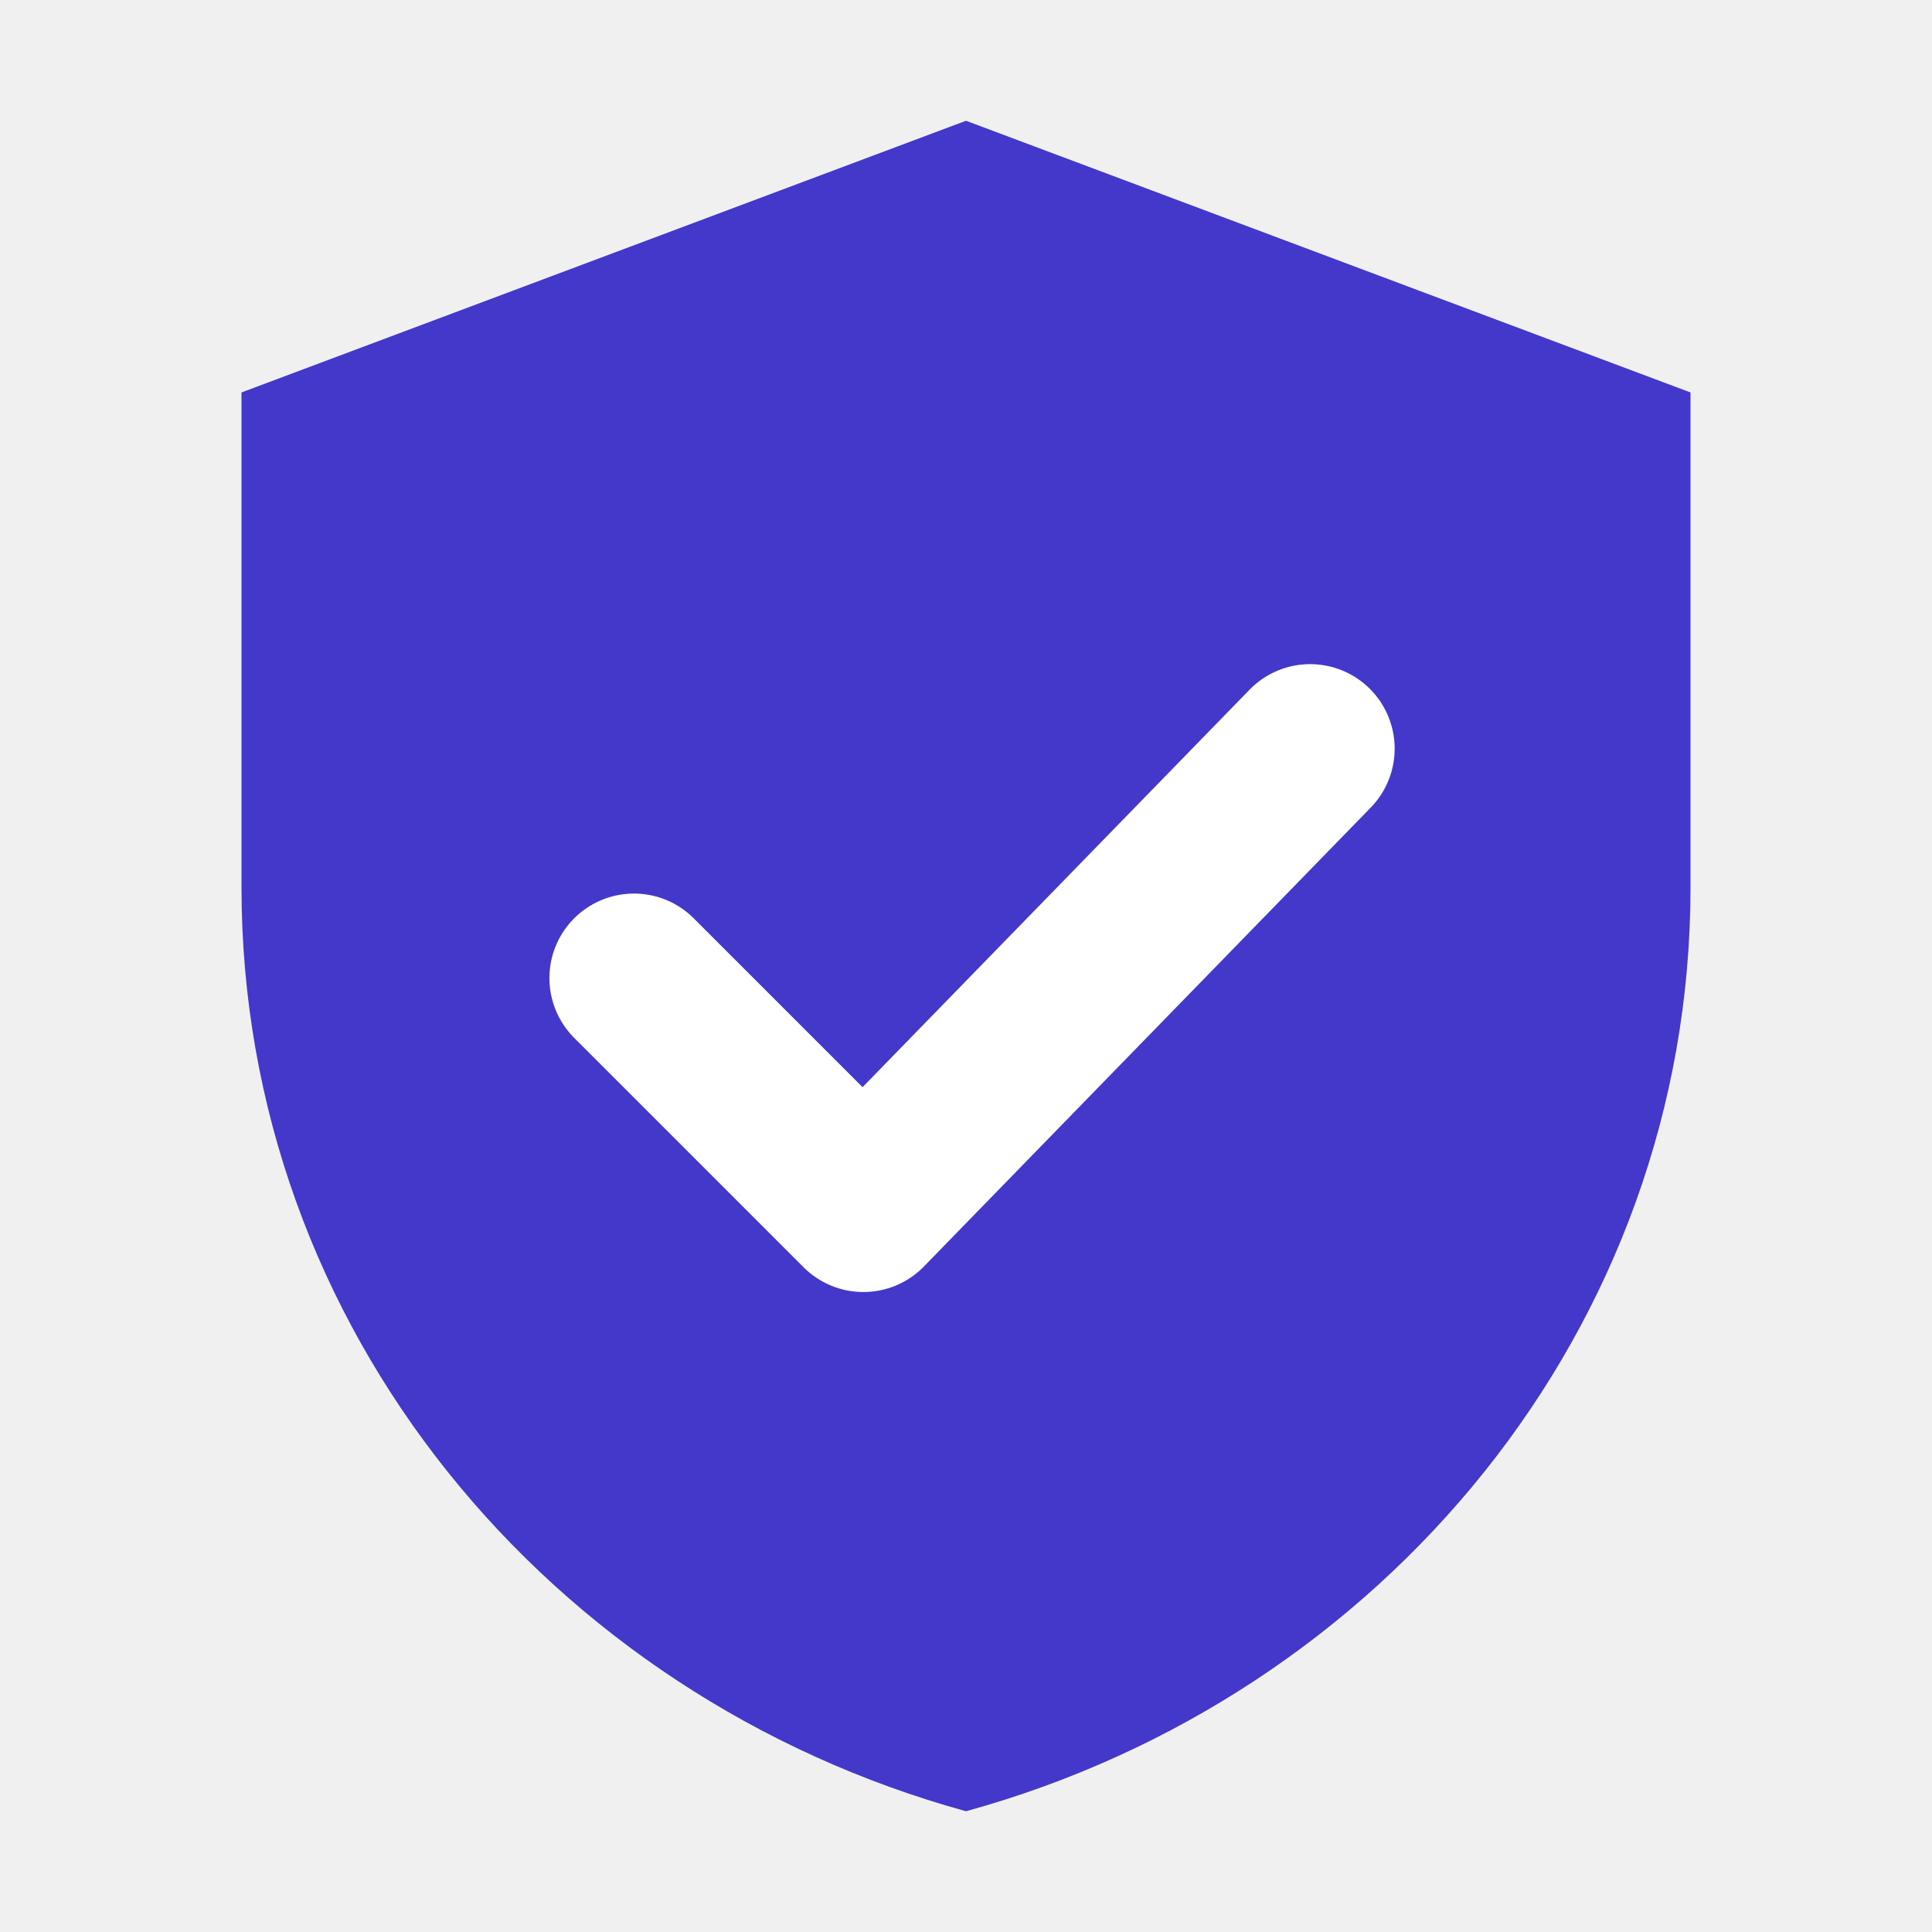
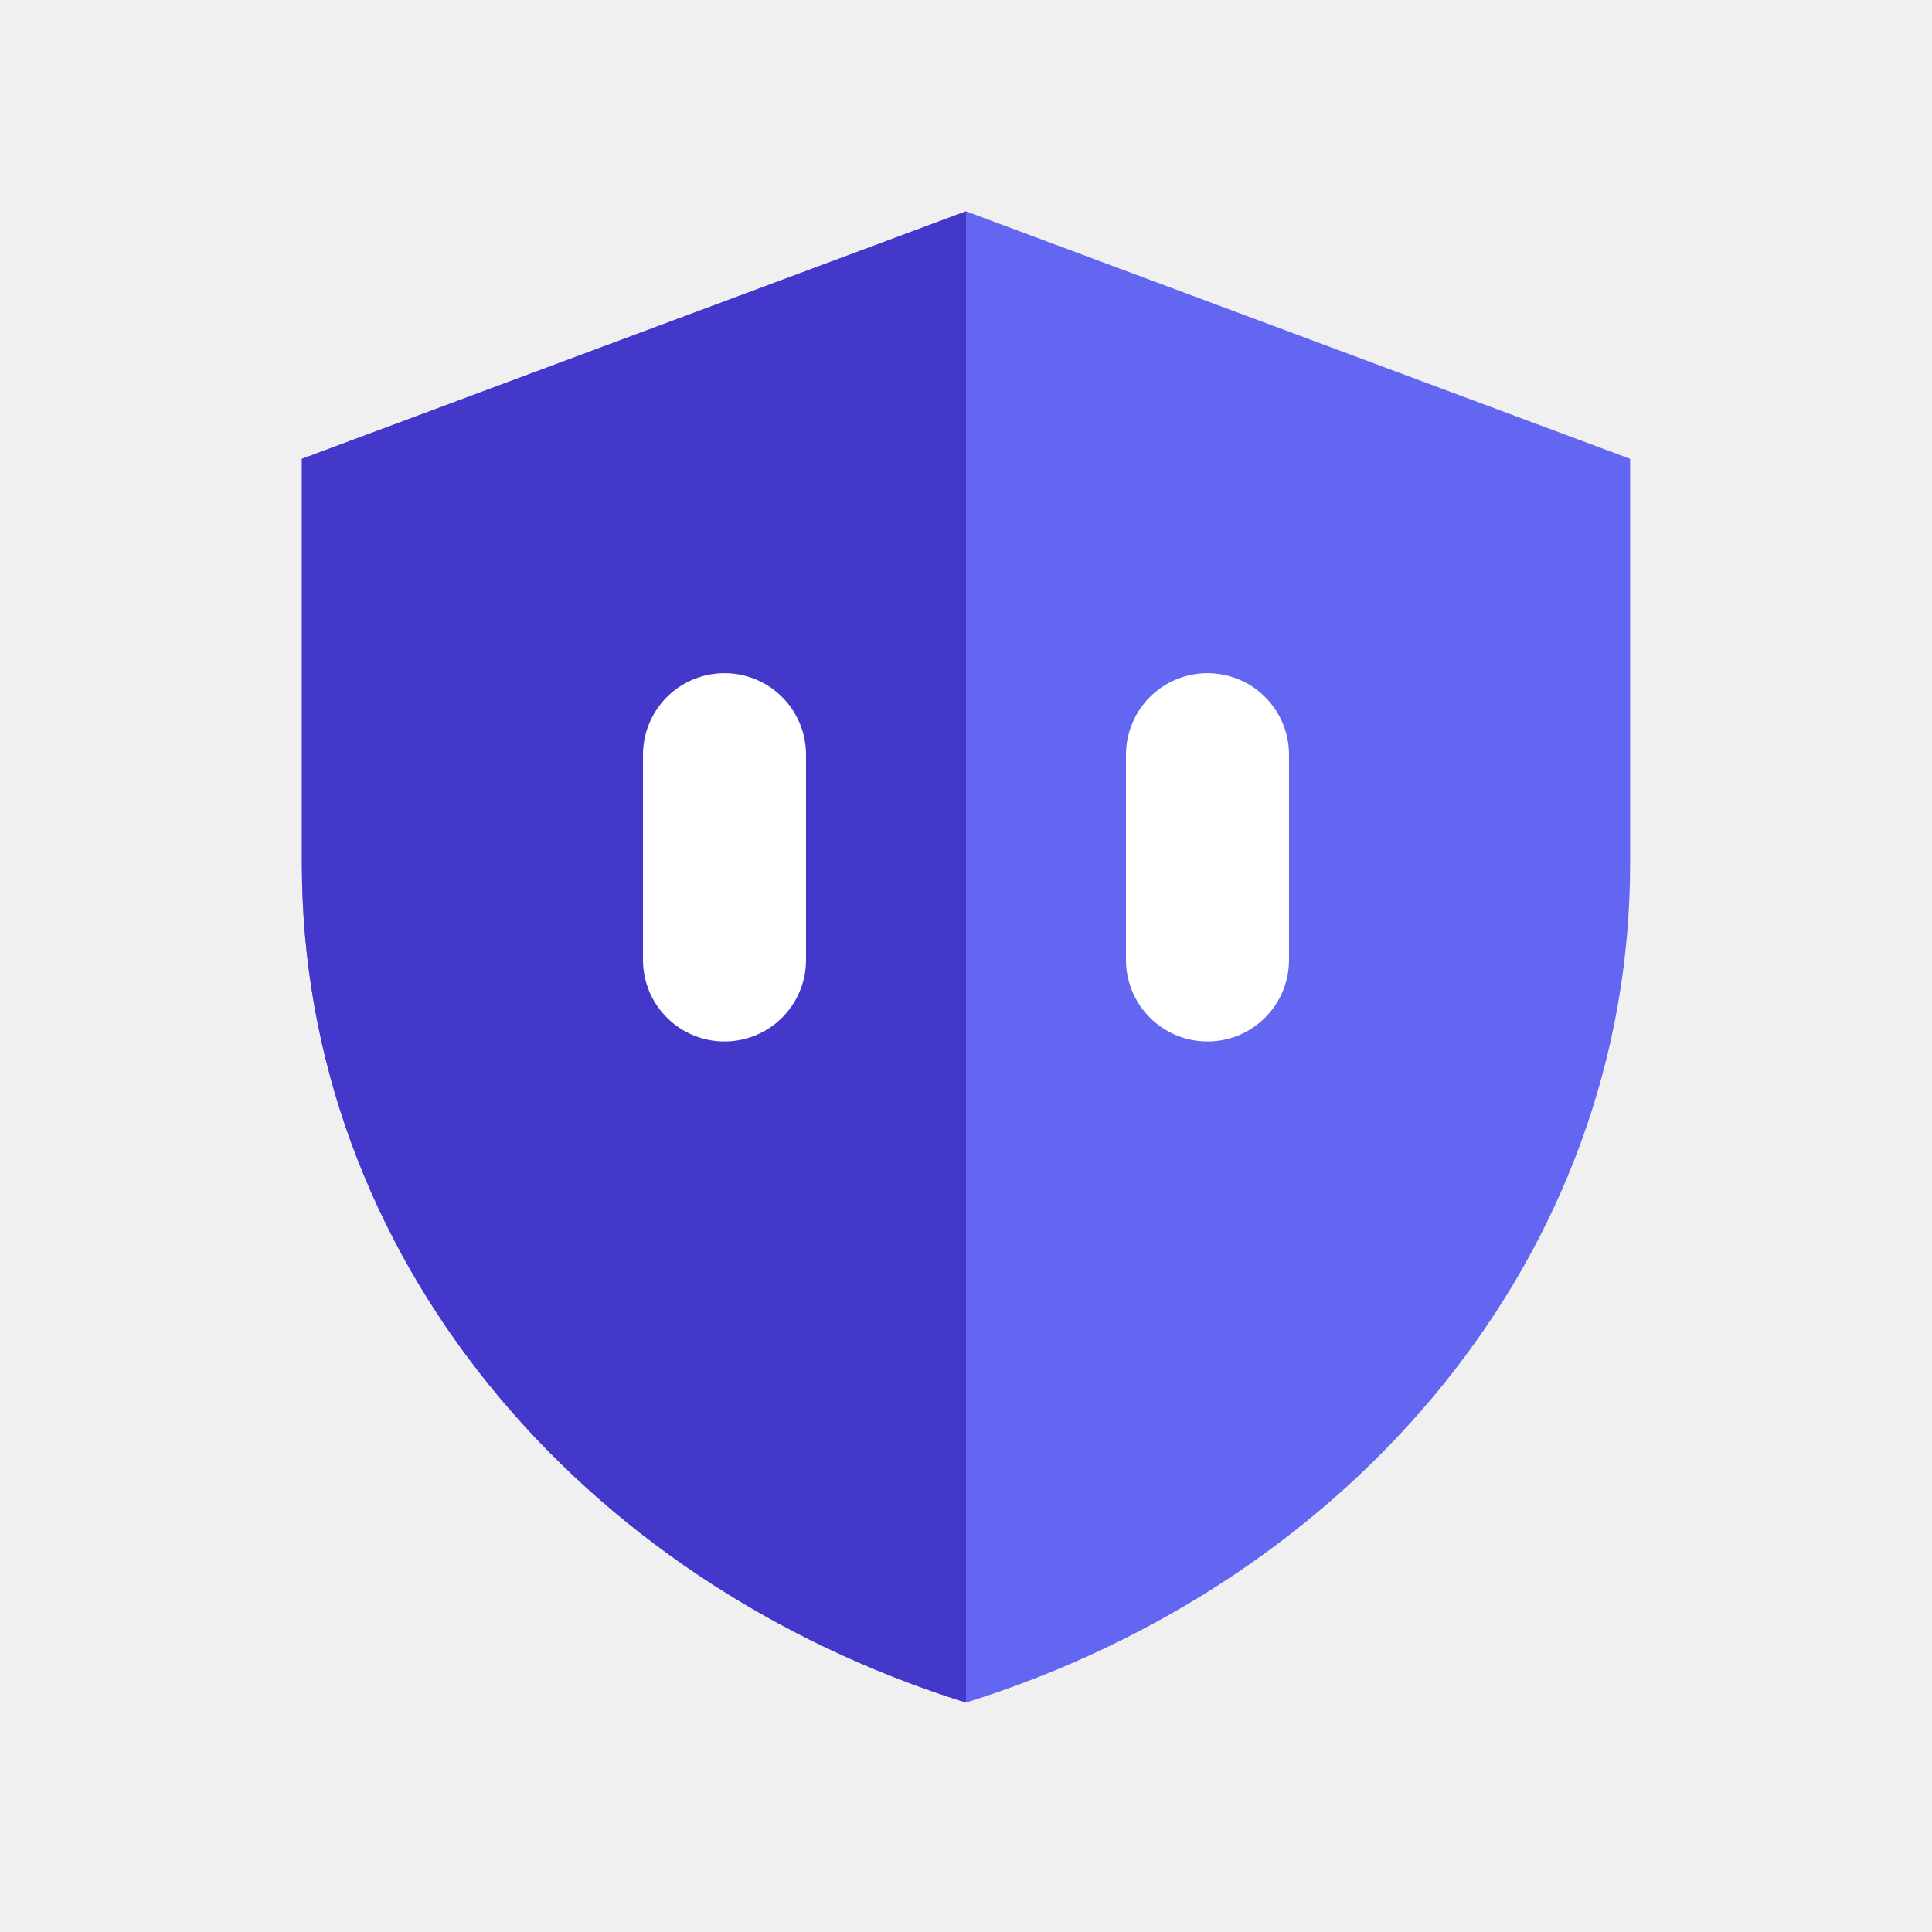
<svg xmlns="http://www.w3.org/2000/svg" viewBox="0 0 32 32">
-   <path d="M16 2 4 6.5v8.2c0 7.3 5.1 13.4 12 15.3 6.9-1.9 12-8 12-15.3V6.5L16 2Z" fill="#4338ca" />
-   <path d="m10.5 16.2 3.8 3.8 7.4-7.6" fill="none" stroke="#ffffff" stroke-width="2.8" stroke-linecap="round" stroke-linejoin="round" />
+   <path d="M16 3.5 5 7.6v6.7c0 6.5 4.6 11.9 11 13.9 6.4-2 11-7.4 11-13.9V7.6L16 3.5Z" fill="#6366f1" />
+   <path d="M16 3.5 5 7.6v6.7c0 6.5 4.6 11.9 11 13.9Z" fill="#4338ca" />
+   <path d="M12 12.5v3.4M20 12.5v3.4" stroke="#ffffff" stroke-width="2.7" stroke-linecap="round" />
</svg>
